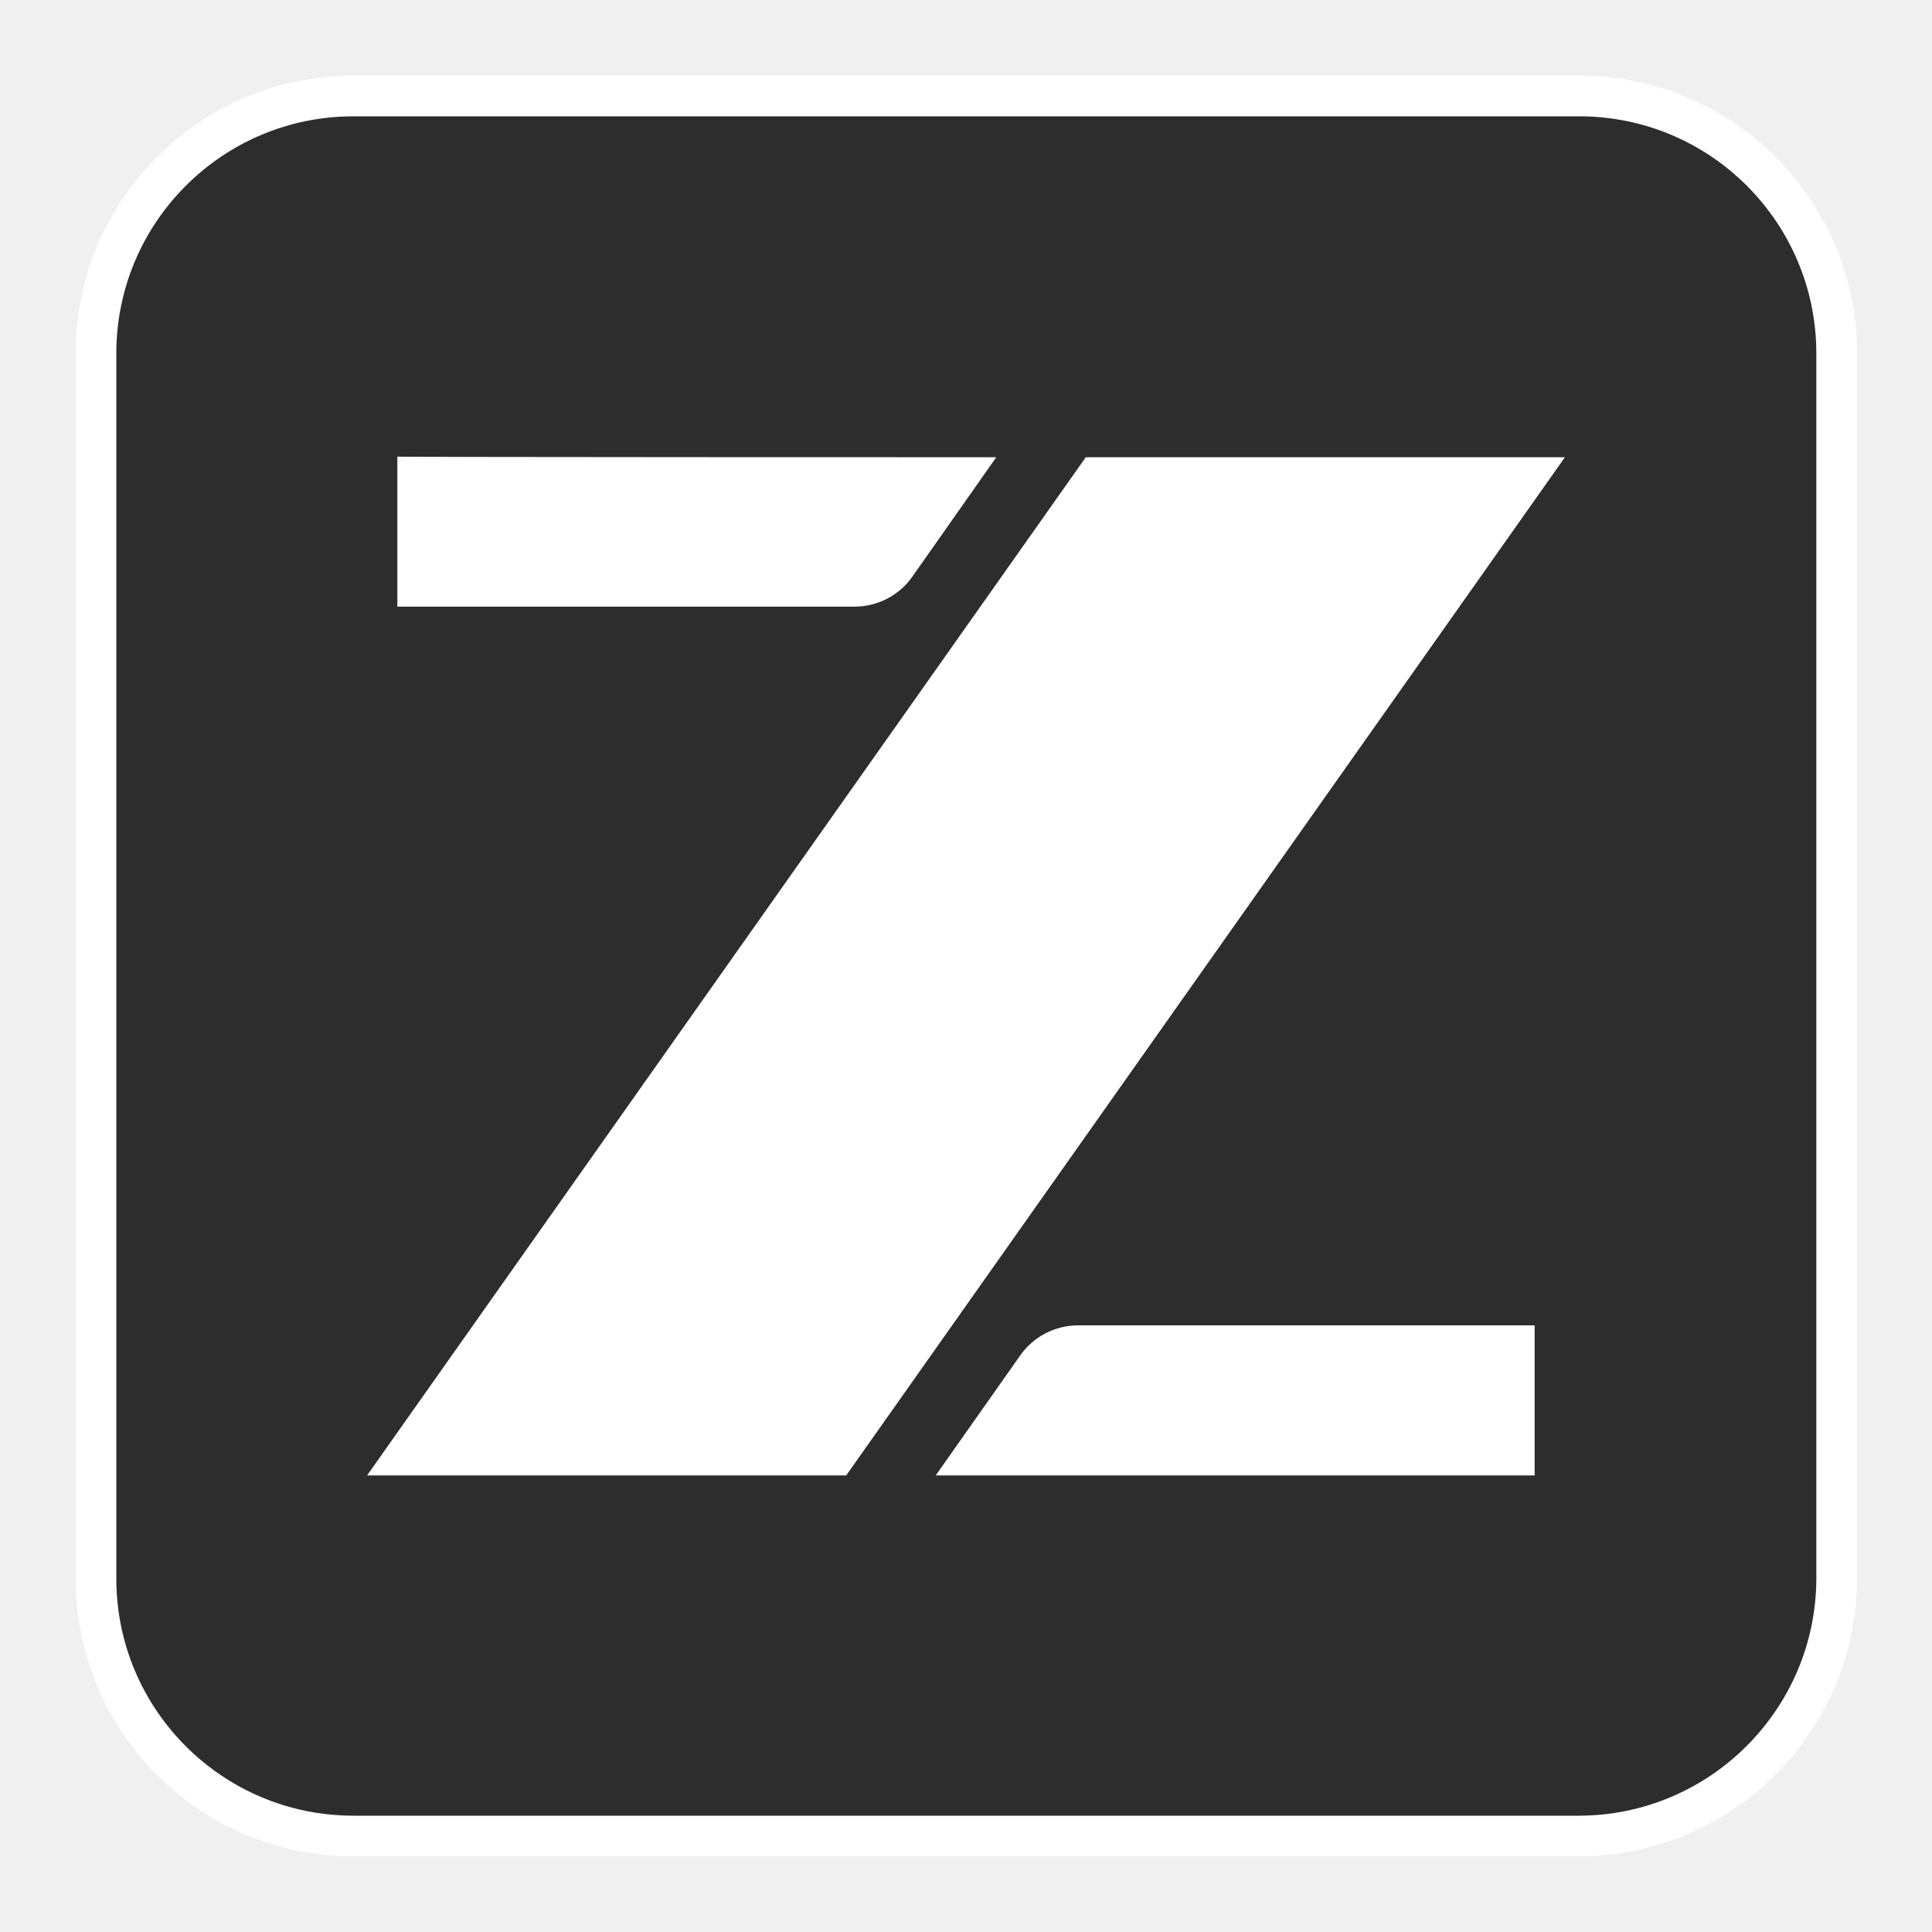
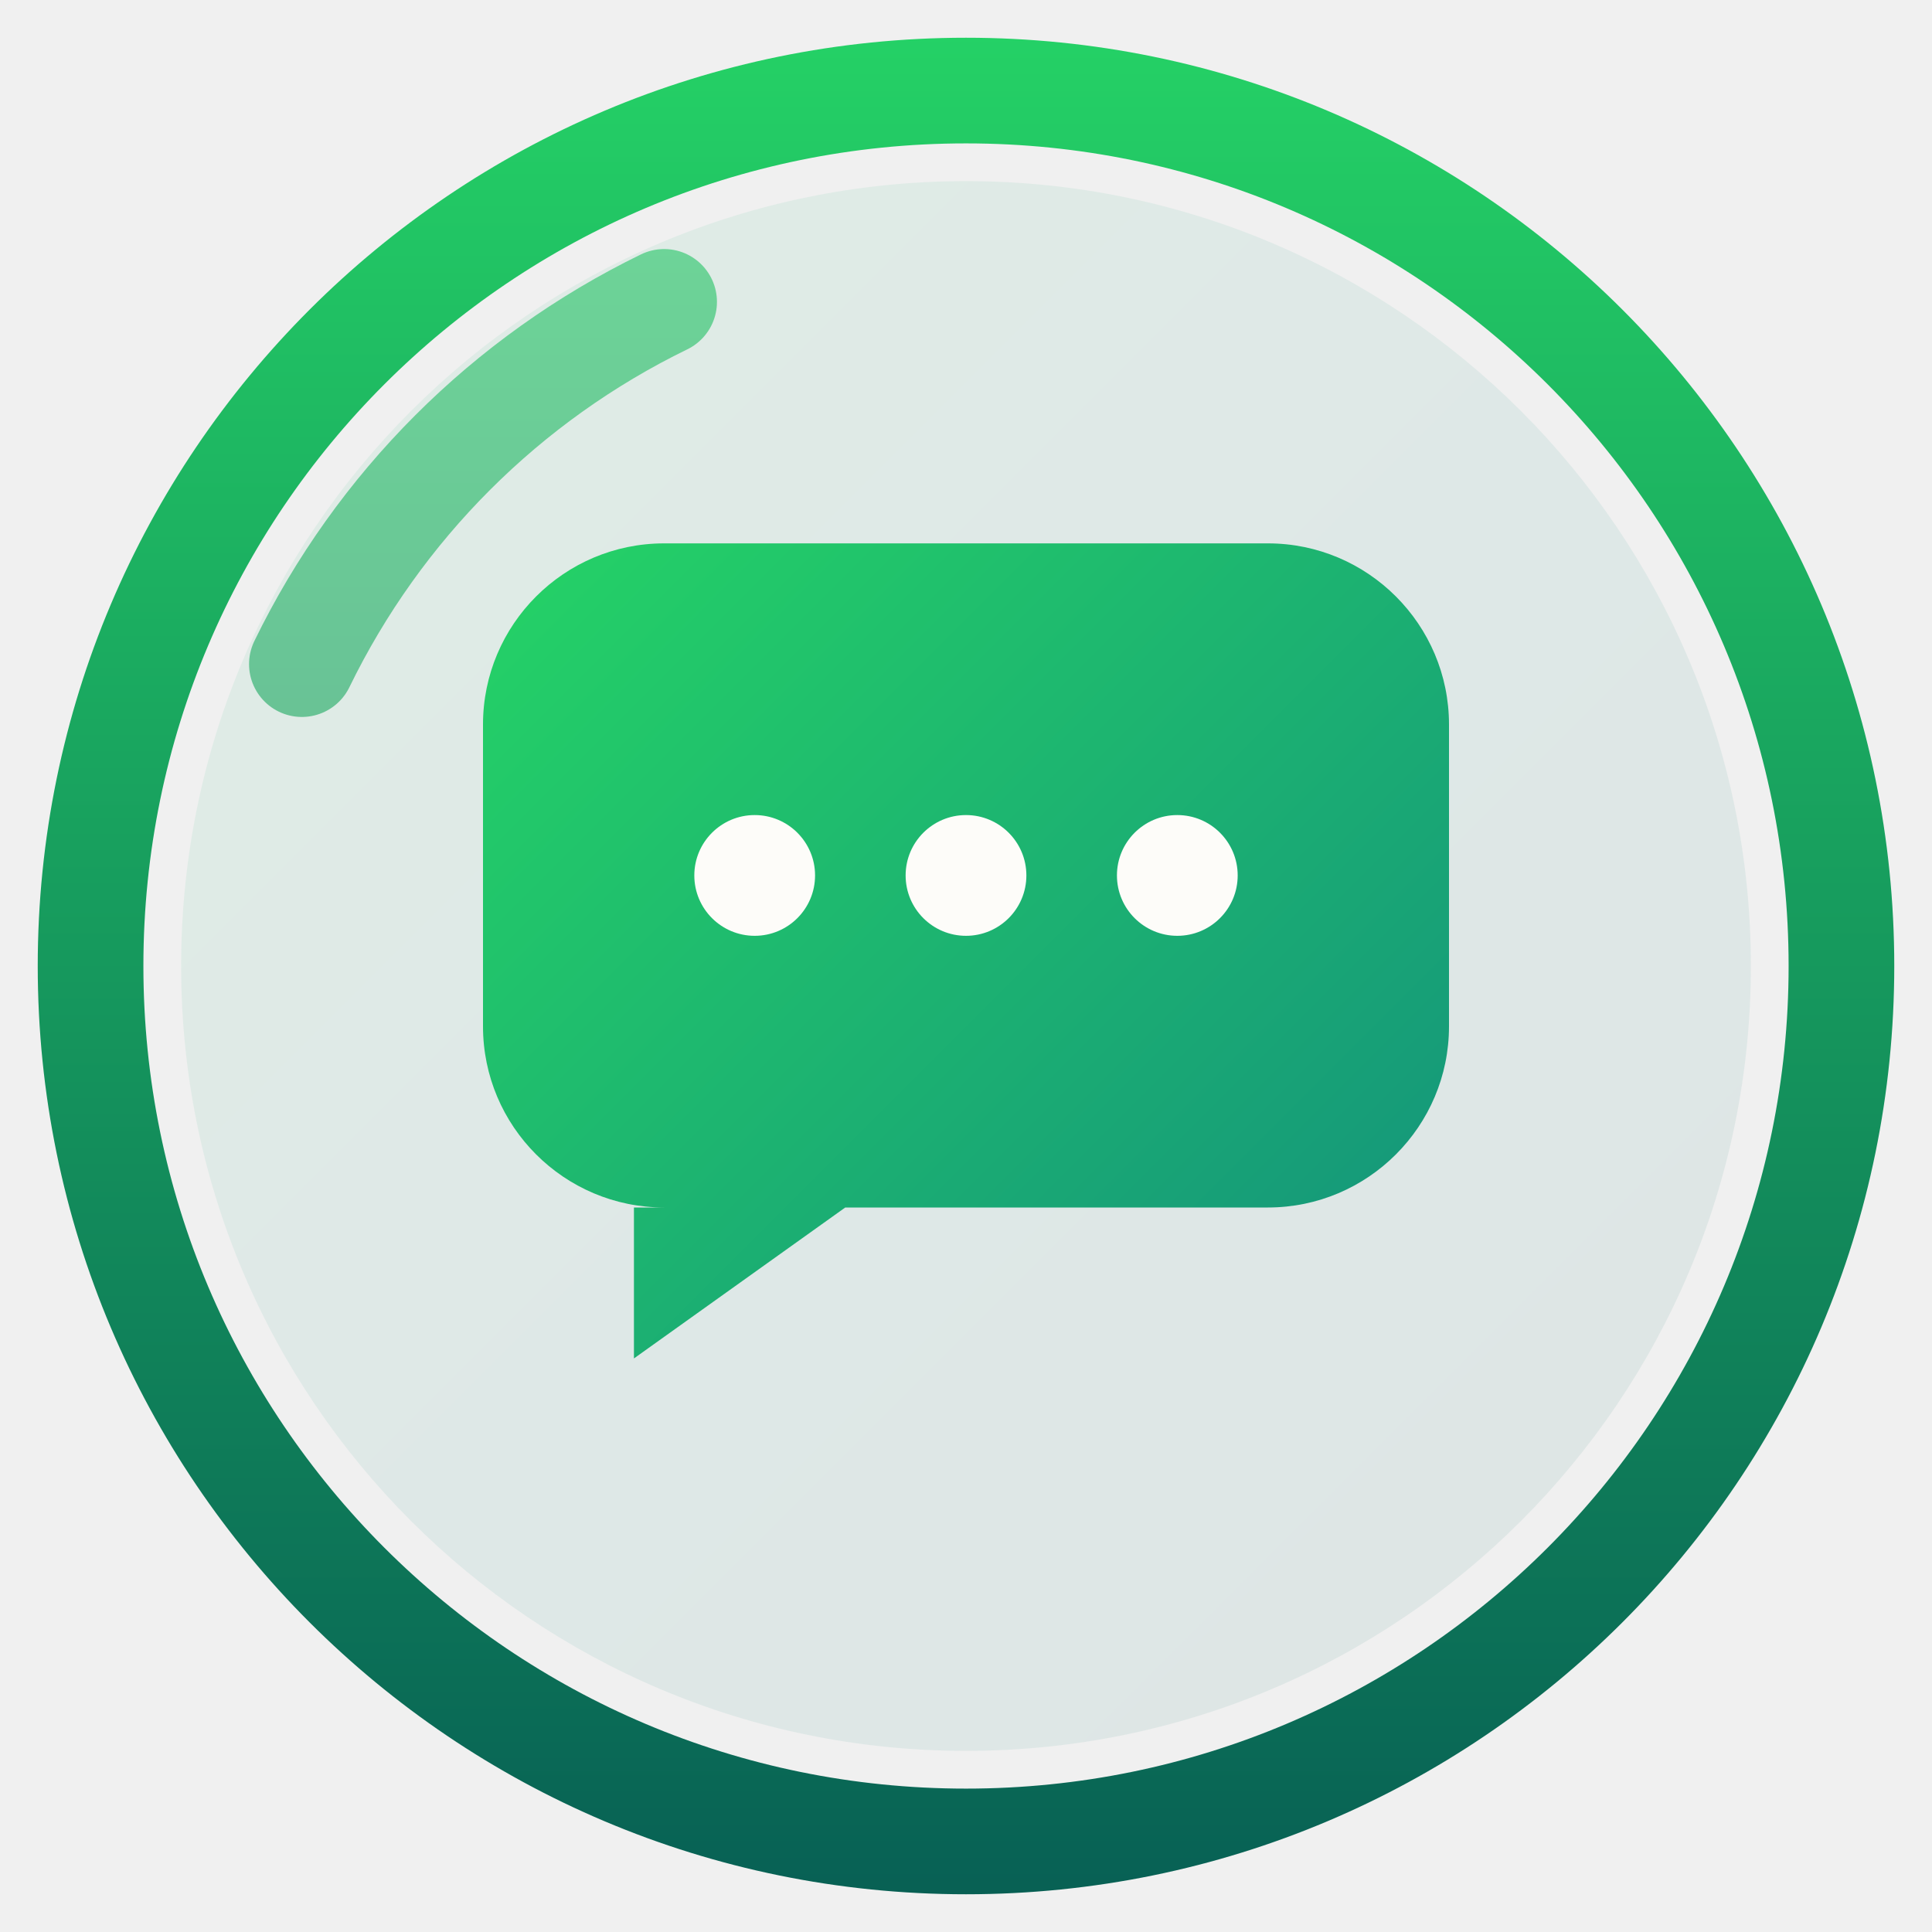
- <svg xmlns="http://www.w3.org/2000/svg" version="1.1" x="0px" y="0px" viewBox="0 0 30 30" style="enable-background:new 0 0 30 30;" xml:space="preserve">
+ <svg xmlns="http://www.w3.org/2000/svg" viewBox="0 0 64 64" width="64" height="64">
  <defs>
+     <linearGradient id="wasl-logo-grad" x1="0" y1="0" x2="64" y2="64" gradientUnits="userSpaceOnUse">
+       <stop stop-color="#25D366" />
+       <stop offset="0.5" stop-color="#128C7E" />
+       <stop offset="1" stop-color="#075E54" />
+     </linearGradient>
+     <linearGradient id="wasl-logo-ring" x1="0" y1="0" x2="0" y2="64" gradientUnits="userSpaceOnUse">
+       <stop stop-color="#25D366" />
+       <stop offset="1" stop-color="#075E54" />
+     </linearGradient>
    <style type="text/css">
-     .st194{fill:#2D2D2D;stroke:#FFFFFF;stroke-width:0.632;stroke-miterlimit:10;}
-     .st23{fill:#FFFFFF;}
- 
-     .z-breathe {
-       animation: breathe 2.5s ease-in-out infinite;
-     }
- 
-     @keyframes breathe {
-       0%, 100% { opacity: 0.7; }
-       50% { opacity: 1; }
-     }
-   </style>
+       .wasl-breathe { animation: wasl-breathe 2.6s ease-in-out infinite; transform-origin: 32px 32px; }
+       .wasl-dot { animation: wasl-dot 1.4s ease-in-out infinite; }
+       .wasl-dot:nth-of-type(2) { animation-delay: 0.18s; }
+       .wasl-dot:nth-of-type(3) { animation-delay: 0.36s; }
+       @keyframes wasl-breathe { 0%, 100% { opacity: 0.85; transform: scale(1); } 50% { opacity: 1; transform: scale(1.04); } }
+       @keyframes wasl-dot { 0%, 60%, 100% { transform: translateY(0); opacity: 0.5; } 30% { transform: translateY(-2px); opacity: 1; } }
+       @media (prefers-reduced-motion: reduce) { .wasl-breathe, .wasl-dot { animation: none; } }
+     </style>
  </defs>
-   <g>
-     <path class="st194" d="M24.51,28.51H5.49c-2.21,0-4-1.79-4-4V5.49c0-2.21,1.79-4,4-4h19.03c2.21,0,4,1.79,4,4v19.03     C28.51,26.72,26.72,28.51,24.51,28.51z" />
-     <g class="z-breathe">
-       <path class="st23" d="M15.47,7.1l-1.3,1.85c-0.2,0.29-0.54,0.47-0.9,0.47h-7.1V7.09C6.16,7.1,15.47,7.1,15.47,7.1z" />
-       <polygon class="st23" points="24.3,7.1 13.14,22.91 5.7,22.91 16.86,7.1" />
-       <path class="st23" d="M14.53,22.91l1.31-1.86c0.2-0.29,0.54-0.47,0.9-0.47h7.09v2.33H14.53z" />
-     </g>
+   <circle cx="32" cy="32" r="29" stroke="url(#wasl-logo-ring)" stroke-width="3.5" fill="none" />
+   <circle cx="32" cy="32" r="26" fill="url(#wasl-logo-grad)" fill-opacity="0.08" />
+   <path d="M10 22 A 26 26 0 0 1 22 10" stroke="url(#wasl-logo-ring)" stroke-width="3.5" fill="none" stroke-linecap="round" opacity="0.6" />
+   <g class="wasl-breathe" transform="translate(16 18)">
+     <path d="M0 6C0 2.69 2.69 0 6 0h20c3.31 0 6 2.69 6 6v10c0 3.31-2.69 6-6 6H12l-7 5v-5H6c-3.31 0-6-2.69-6-6V6Z" fill="url(#wasl-logo-grad)" />
+     <circle class="wasl-dot" cx="9" cy="11" r="2" fill="#FDFCF9" />
+     <circle class="wasl-dot" cx="16" cy="11" r="2" fill="#FDFCF9" />
+     <circle class="wasl-dot" cx="23" cy="11" r="2" fill="#FDFCF9" />
  </g>
</svg>
